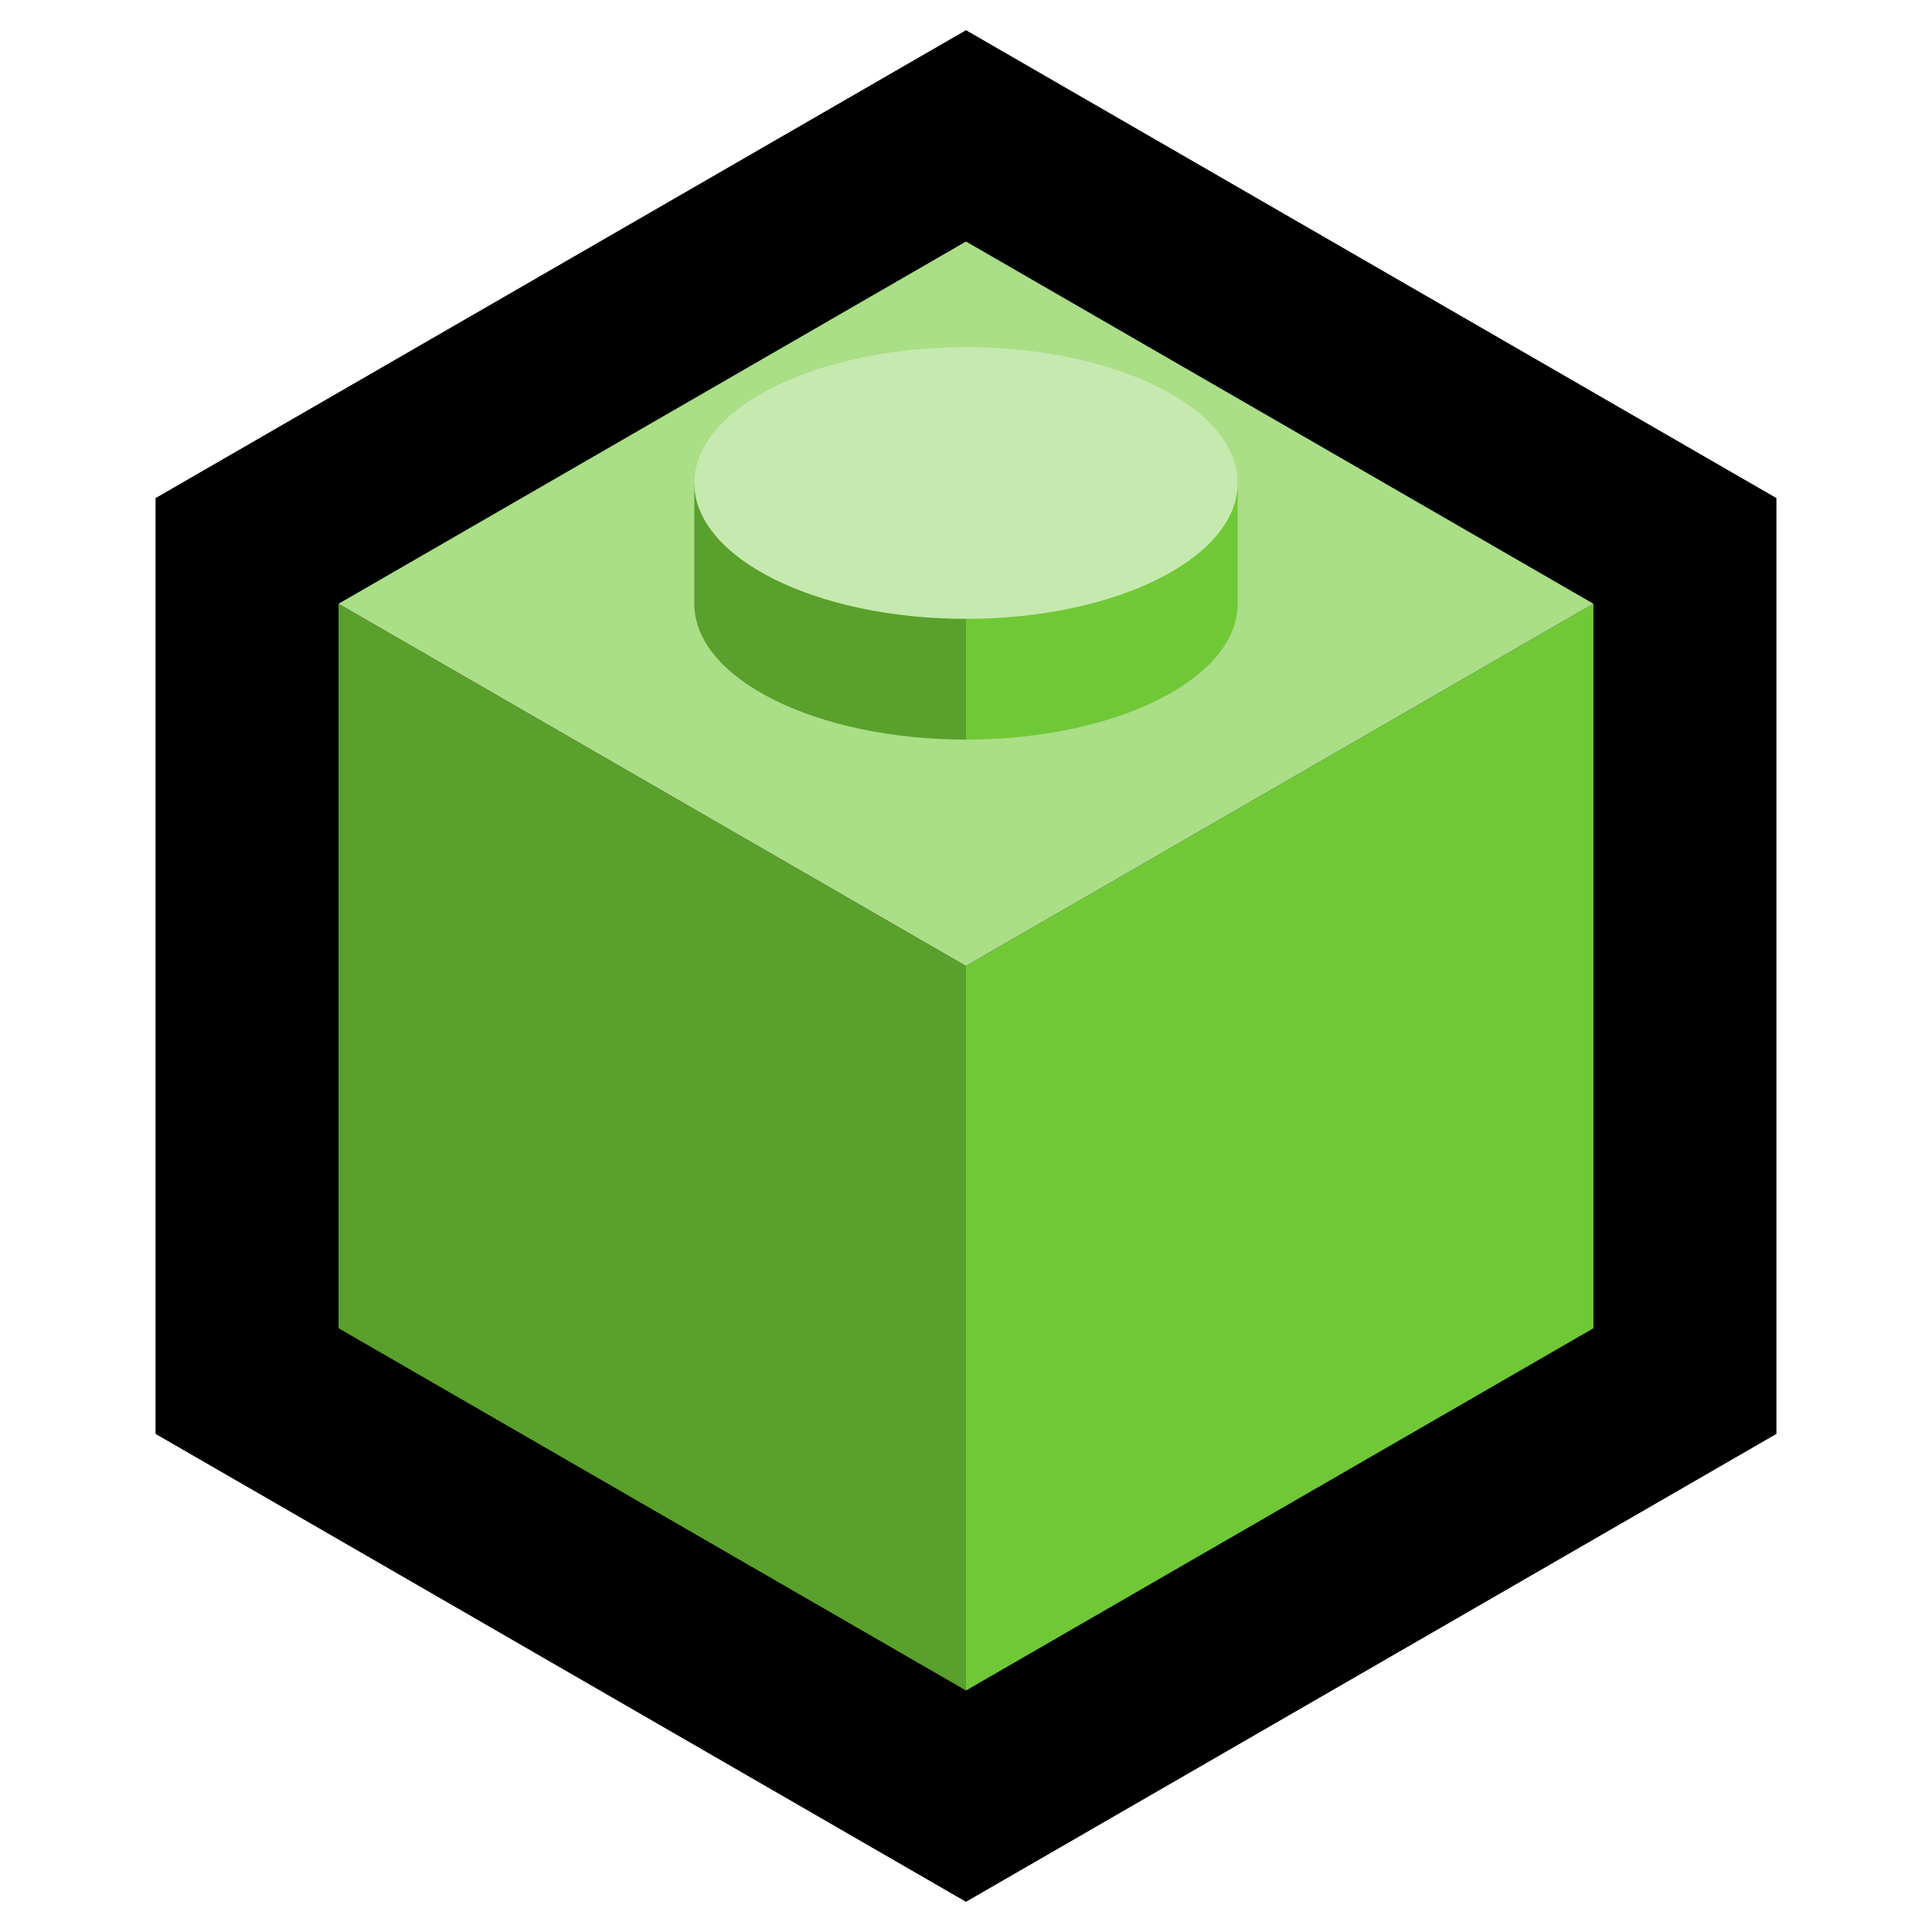
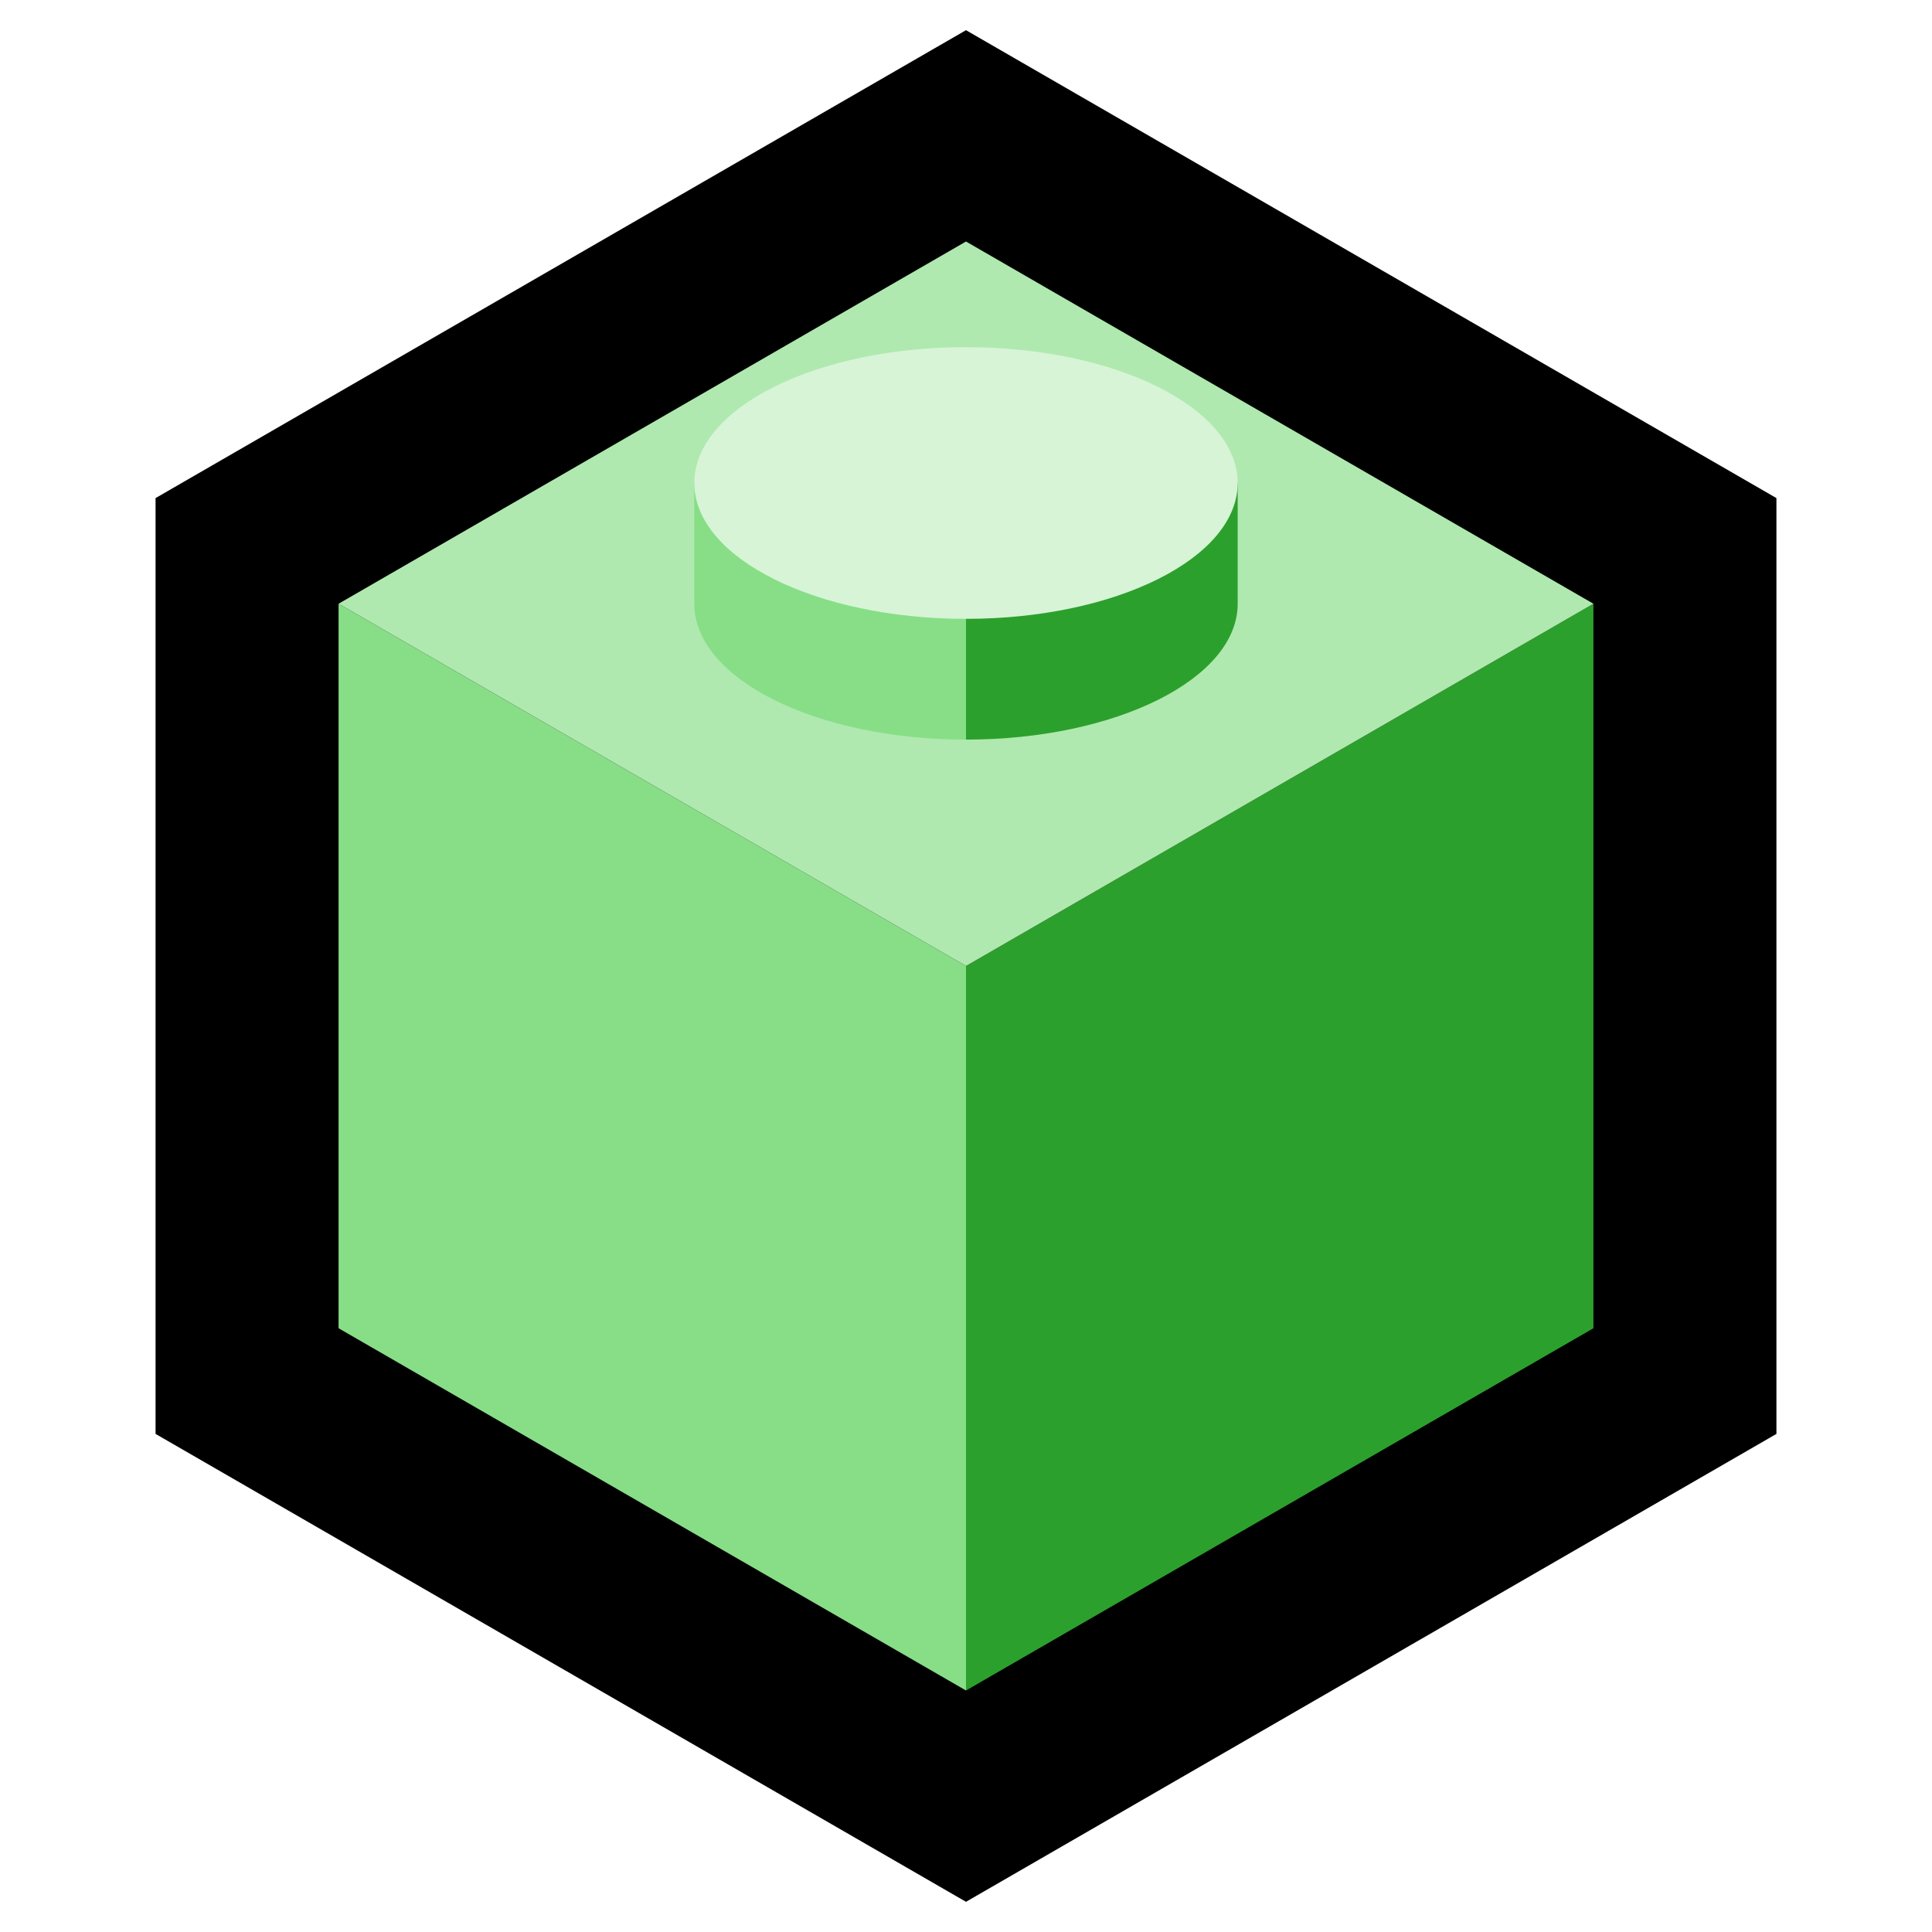
<svg xmlns="http://www.w3.org/2000/svg" width="512" height="512" viewBox="0 0 135.467 135.467" version="1.1" id="svg8">
  <defs id="defs2" />
  <g id="layer1" transform="translate(0,-161.5333)">
    <path style="fill:#000000;fill-opacity:1;stroke-width:0.265" id="path3822" d="m 67.733,163.65 56.826,32.808 0,65.617 -56.826,32.808 -56.826,-32.808 2e-6,-65.617 z" />
-     <path style="fill:#71c837;fill-opacity:1;stroke-width:0.774" d="M 422.277 160 L 256 256 L 256 448 L 422.277 352 L 422.277 160 z " id="path3834" transform="matrix(0.2645833,0,0,0.2645833,0,161.5333)" />
-     <path style="fill:#5aa02c;fill-opacity:1;stroke-width:0.774" d="M 256 256 L 89.723 160 L 89.723 352 L 256 448 L 256 256 z " id="path3837" transform="matrix(0.2645833,0,0,0.2645833,0,161.5333)" />
-     <path style="fill:#aade87;fill-opacity:1;stroke-width:0.774" d="M 256 64 L 89.723 160 L 256 256 L 422.277 160 L 256 64 z " id="path3824" transform="matrix(0.2645833,0,0,0.2645833,0,161.5333)" />
-     <path style="fill:#5aa02c;fill-opacity:1;stroke-width:1" d="M 256 124 A 72 36 0 0 0 223.049 128 L 184 128 L 184 160 A 72 36 0 0 0 256 196 L 256 124 z " id="path3876" transform="matrix(0.2645833,0,0,0.2645833,0,161.5333)" />
-     <path style="fill:#71c837;fill-opacity:1;stroke-width:1" d="M 256 124 L 256 196 A 72 36 0 0 0 328 160 L 328 128 L 288.836 128 A 72 36 0 0 0 256 124 z " id="ellipse3866" transform="matrix(0.2645833,0,0,0.2645833,0,161.5333)" />
-     <ellipse style="fill:#c6e9af;fill-opacity:1;stroke-width:0.265" id="ellipse3868" cx="67.733" cy="195.4" rx="19.05" ry="9.525" />
+     <path style="fill:#2ca02c;fill-opacity:1;stroke-width:0.774" d="M 422.277 160 L 256 256 L 256 448 L 422.277 352 L 422.277 160 z " id="path3834" transform="matrix(0.2645833,0,0,0.2645833,0,161.5333)" />
+     <path style="fill:#87de87;fill-opacity:1;stroke-width:0.774" d="M 256 256 L 89.723 160 L 89.723 352 L 256 448 L 256 256 z " id="path3837" transform="matrix(0.2645833,0,0,0.2645833,0,161.5333)" />
+     <path style="fill:#afe9af;fill-opacity:1;stroke-width:0.774" d="M 256 64 L 89.723 160 L 256 256 L 422.277 160 L 256 64 z " id="path3824" transform="matrix(0.2645833,0,0,0.2645833,0,161.5333)" />
+     <path style="fill:#87de87;fill-opacity:1;stroke-width:1" d="M 256 124 A 72 36 0 0 0 223.049 128 L 184 128 L 184 160 A 72 36 0 0 0 256 196 L 256 124 z " id="path3876" transform="matrix(0.2645833,0,0,0.2645833,0,161.5333)" />
+     <path style="fill:#2ca02c;fill-opacity:1;stroke-width:1" d="M 256 124 L 256 196 A 72 36 0 0 0 328 160 L 328 128 L 288.836 128 A 72 36 0 0 0 256 124 z " id="ellipse3866" transform="matrix(0.2645833,0,0,0.2645833,0,161.5333)" />
+     <ellipse style="fill:#d7f4d7;fill-opacity:1;stroke-width:0.265" id="ellipse3868" cx="67.733" cy="195.4" rx="19.05" ry="9.525" />
  </g>
</svg>
